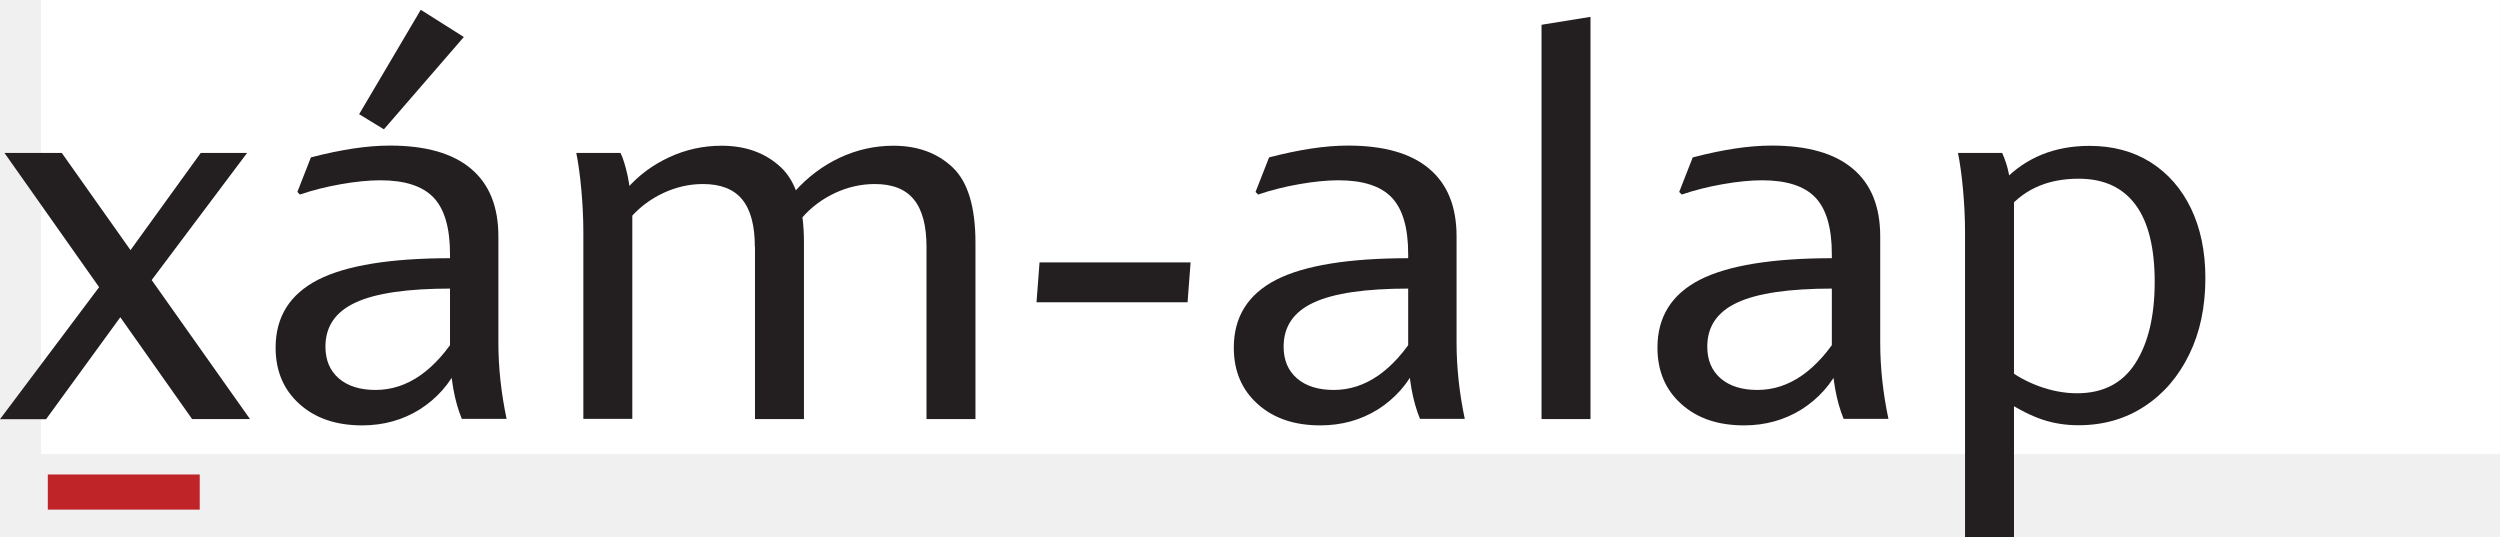
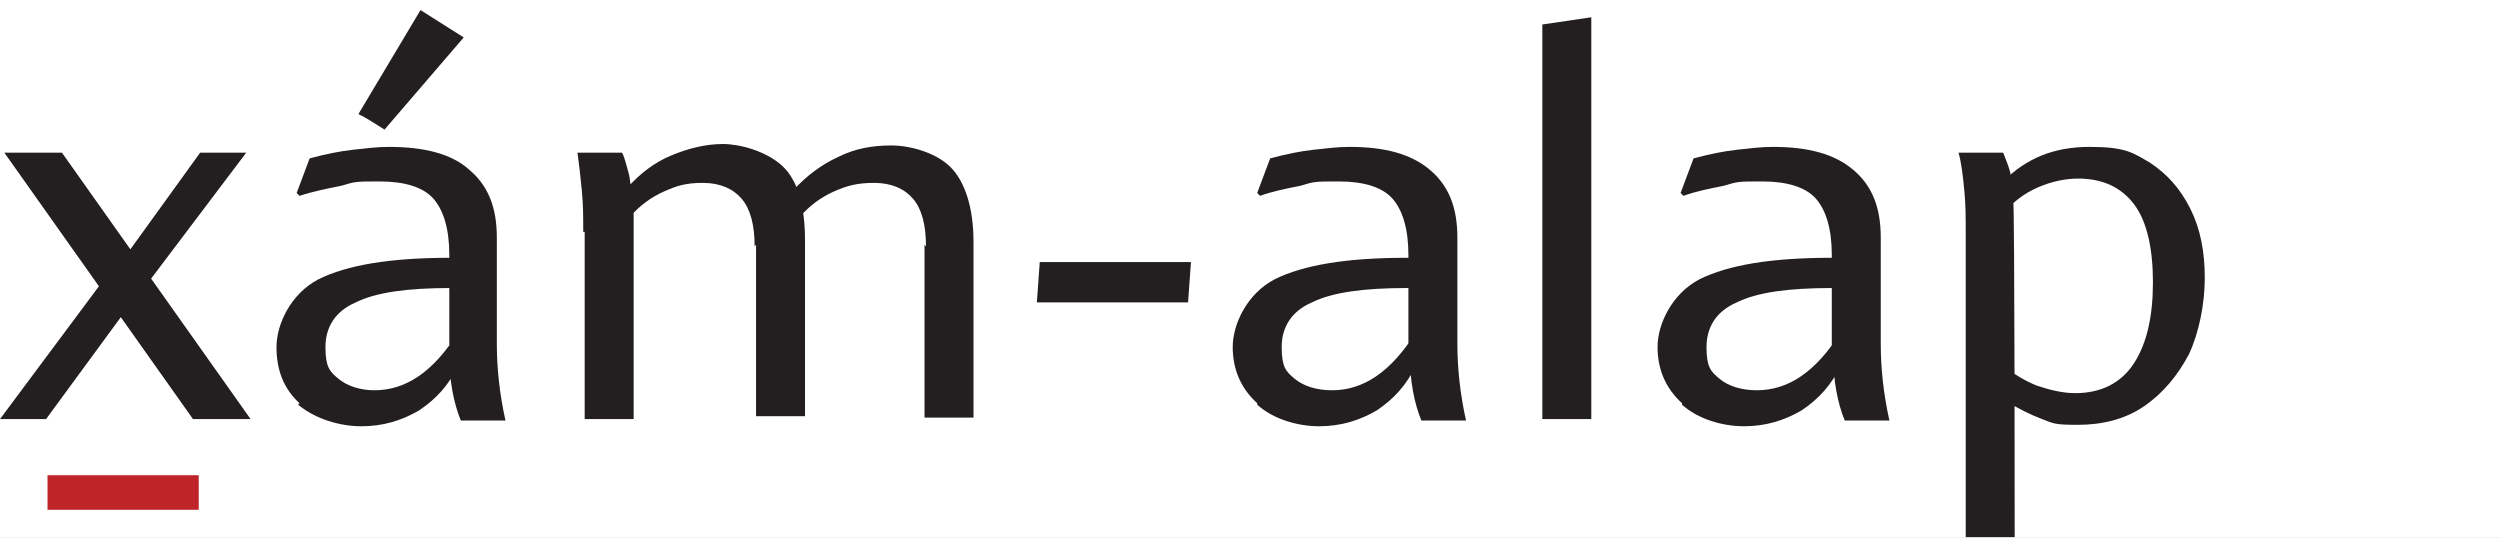
- <svg xmlns="http://www.w3.org/2000/svg" id="Layer_1" data-name="Layer 1" viewBox="0 0 173.61 37.28">
+ <svg xmlns="http://www.w3.org/2000/svg" id="Layer_1" version="1.1" viewBox="0 0 173.6 37.3">
  <defs>
    <style>
-       .cls-1 {
+       .st0 {
        fill: #231f20;
      }

-       .cls-2 {
+       .st1 {
        fill: #bf2429;
      }

-       .cls-3 {
+       .st2 {
        fill: #fff;
      }
    </style>
  </defs>
-   <rect class="cls-3" x="2.85" width="170.75" height="31.53" />
+   <rect class="st2" width="173.6" height="37.3" />
  <g>
-     <path class="cls-1" d="M7.32,19.36l1.37,2.21-5.49,7.54H0l7.32-9.75ZM.31,10.62h3.98l13.07,18.48h-4.02L.31,10.62ZM8.73,17.83l5.21-7.21h3.22l-7.05,9.39-1.39-2.19Z" />
-     <path class="cls-1" d="M20.79,28.05c-1.1-.99-1.65-2.29-1.65-3.91,0-2.13.98-3.7,2.94-4.71,1.96-1,5.04-1.5,9.23-1.5h.53v2.11h-.53c-3.02,0-5.23.32-6.62.97-1.39.64-2.09,1.66-2.09,3.06,0,.94.31,1.67.93,2.21.62.53,1.47.8,2.55.8,2.2,0,4.13-1.34,5.78-4.02v2.3c-.62,1.3-1.53,2.32-2.71,3.07-1.19.74-2.52,1.11-4,1.11-1.8,0-3.25-.49-4.35-1.48ZM31.25,24.57v-6.93c0-1.81-.38-3.12-1.14-3.92s-2-1.2-3.7-1.2c-.79,0-1.71.09-2.73.27-1.03.18-1.98.42-2.85.72l-.18-.18.94-2.4c1.11-.29,2.1-.49,2.97-.62.87-.13,1.71-.2,2.52-.2,2.47,0,4.35.53,5.62,1.6,1.28,1.07,1.91,2.64,1.91,4.71v7.38c0,1.72.19,3.48.57,5.29h-3.11c-.51-1.25-.78-2.76-.82-4.53ZM24.94,7.93L29.22.68l2.99,1.89-5.55,6.41-1.72-1.05Z" />
-     <path class="cls-1" d="M40.51,16.11c0-.96-.05-1.94-.14-2.94-.09-1-.21-1.85-.35-2.55h3.07c.18.36.34.89.49,1.56.14.68.25,1.45.31,2.3l.02.51v14.1h-3.4v-12.99ZM52.42,17.15c0-1.48-.29-2.58-.88-3.3-.59-.72-1.5-1.07-2.73-1.07-.94,0-1.85.21-2.74.62-.89.42-1.66.99-2.29,1.72l-.25-2.01c.82-.94,1.81-1.67,2.96-2.2s2.36-.79,3.62-.79c1.68,0,3.05.5,4.12,1.5,1.07,1,1.6,2.75,1.6,5.23v12.25h-3.4v-11.95ZM64.34,17.15c0-1.48-.29-2.58-.88-3.3-.59-.72-1.49-1.07-2.71-1.07-.95,0-1.87.21-2.76.62-.89.42-1.66.99-2.29,1.72l-.51-1.82c.91-1.02,1.96-1.8,3.13-2.35,1.18-.55,2.42-.83,3.72-.83,1.68,0,3.05.5,4.11,1.5,1.06,1,1.59,2.75,1.59,5.23v12.25h-3.4v-11.95Z" />
-     <path class="cls-1" d="M72.19,18.22h10.49l-.21,2.77h-10.49l.21-2.77Z" />
-     <path class="cls-1" d="M87.33,28.05c-1.1-.99-1.65-2.29-1.65-3.91,0-2.13.98-3.7,2.94-4.71,1.96-1,5.04-1.5,9.23-1.5h.53v2.11h-.53c-3.02,0-5.23.32-6.62.97-1.39.64-2.09,1.66-2.09,3.06,0,.94.31,1.67.93,2.21.62.53,1.47.8,2.55.8,2.2,0,4.13-1.34,5.78-4.02v2.3c-.62,1.3-1.53,2.32-2.71,3.07-1.19.74-2.52,1.11-4,1.11-1.8,0-3.25-.49-4.35-1.48ZM97.79,24.57v-6.93c0-1.81-.38-3.12-1.14-3.92s-2-1.2-3.7-1.2c-.79,0-1.71.09-2.73.27-1.03.18-1.98.42-2.85.72l-.18-.18.94-2.4c1.11-.29,2.1-.49,2.97-.62.87-.13,1.71-.2,2.52-.2,2.47,0,4.35.53,5.62,1.6,1.28,1.07,1.91,2.64,1.91,4.71v7.38c0,1.72.19,3.48.57,5.29h-3.11c-.51-1.25-.78-2.76-.82-4.53Z" />
-     <path class="cls-1" d="M107.05,1.72l3.4-.55v27.93h-3.4V1.72Z" />
-     <path class="cls-1" d="M116.75,28.05c-1.1-.99-1.65-2.29-1.65-3.91,0-2.13.98-3.7,2.94-4.71,1.96-1,5.04-1.5,9.23-1.5h.53v2.11h-.53c-3.02,0-5.23.32-6.62.97-1.39.64-2.09,1.66-2.09,3.06,0,.94.31,1.67.93,2.21.62.53,1.47.8,2.55.8,2.2,0,4.13-1.34,5.78-4.02v2.3c-.62,1.3-1.53,2.32-2.71,3.07-1.19.74-2.52,1.11-4,1.11-1.8,0-3.25-.49-4.35-1.48ZM127.21,24.57v-6.93c0-1.81-.38-3.12-1.14-3.92s-2-1.2-3.7-1.2c-.79,0-1.71.09-2.73.27-1.03.18-1.98.42-2.85.72l-.18-.18.94-2.4c1.11-.29,2.1-.49,2.97-.62.87-.13,1.71-.2,2.52-.2,2.47,0,4.35.53,5.62,1.6,1.28,1.07,1.91,2.64,1.91,4.71v7.38c0,1.72.19,3.48.57,5.29h-3.11c-.51-1.25-.78-2.76-.82-4.53Z" />
-     <path class="cls-1" d="M136.46,16.11c0-.96-.05-1.94-.14-2.94-.09-1-.21-1.85-.35-2.55h3.07c.22.5.37.97.46,1.44.08.46.17.95.24,1.46l.12.49v23.28h-3.4v-21.17ZM141.84,29.14c-.78-.26-1.63-.69-2.56-1.29v-2.32c.68.55,1.46.98,2.34,1.3.89.32,1.76.48,2.62.48,1.81,0,3.16-.7,4.05-2.09.89-1.39,1.34-3.27,1.34-5.64s-.44-4.16-1.33-5.36c-.89-1.2-2.2-1.81-3.95-1.81-2.27,0-4,.82-5.21,2.46v-2.32c1.55-1.61,3.54-2.42,5.96-2.42,1.63,0,3.04.38,4.25,1.14,1.2.76,2.14,1.83,2.8,3.2.66,1.37,1,2.99,1,4.83,0,2.01-.37,3.78-1.12,5.31-.75,1.54-1.78,2.74-3.11,3.61-1.32.87-2.85,1.31-4.58,1.31-.89,0-1.72-.13-2.5-.39Z" />
+     <path class="st0" d="M7.3,19.4l1.4,2.2-5.5,7.5H0l7.3-9.8ZM.3,10.6h4l13.1,18.5h-4L.3,10.6ZM8.7,17.8l5.2-7.2h3.2l-7.1,9.4-1.4-2.2h0Z" />
+     <path class="st0" d="M20.8,28c-1.1-1-1.6-2.3-1.6-3.9s1-3.7,2.9-4.7c2-1,5-1.5,9.2-1.5h.5v2.1h-.5c-3,0-5.2.3-6.6,1-1.4.6-2.1,1.7-2.1,3.1s.3,1.7.9,2.2c.6.5,1.5.8,2.5.8,2.2,0,4.1-1.3,5.8-4v2.3c-.6,1.3-1.5,2.3-2.7,3.1-1.2.7-2.5,1.1-4,1.1s-3.2-.5-4.4-1.5h0ZM31.2,24.6v-6.9c0-1.8-.4-3.1-1.1-3.9s-2-1.2-3.7-1.2-1.7,0-2.7.3c-1,.2-2,.4-2.9.7l-.2-.2.9-2.4c1.1-.3,2.1-.5,3-.6.9-.1,1.7-.2,2.5-.2,2.5,0,4.4.5,5.6,1.6,1.3,1.1,1.9,2.6,1.9,4.7v7.4c0,1.7.2,3.5.6,5.3h-3.1c-.5-1.2-.8-2.8-.8-4.5h0ZM24.9,7.9L29.2.7l3,1.9-5.5,6.4s-1.7-1.1-1.7-1Z" />
+     <path class="st0" d="M40.5,16.1c0-1,0-1.9-.1-2.9s-.2-1.9-.3-2.6h3.1c.2.4.3.9.5,1.6.1.7.2,1.4.3,2.3v.5s0,14.1,0,14.1h-3.4v-13h0ZM52.4,17.1c0-1.5-.3-2.6-.9-3.3s-1.5-1.1-2.7-1.1-1.8.2-2.7.6c-.9.4-1.7,1-2.3,1.7l-.2-2c.8-.9,1.8-1.7,3-2.2s2.4-.8,3.6-.8,3,.5,4.1,1.5,1.6,2.8,1.6,5.2v12.2h-3.4v-11.9h0ZM64.3,17.1c0-1.5-.3-2.6-.9-3.3s-1.5-1.1-2.7-1.1-1.9.2-2.8.6c-.9.4-1.7,1-2.3,1.7l-.5-1.8c.9-1,2-1.8,3.1-2.3,1.2-.6,2.4-.8,3.7-.8s3.1.5,4.1,1.5,1.6,2.8,1.6,5.2v12.2h-3.4v-12Z" />
+     <path class="st0" d="M72.2,18.2h10.5l-.2,2.8h-10.5l.2-2.8Z" />
+     <path class="st0" d="M87.3,28c-1.1-1-1.7-2.3-1.7-3.9s1-3.7,2.9-4.7c2-1,5-1.5,9.2-1.5h.5v2.1h-.5c-3,0-5.2.3-6.6,1-1.4.6-2.1,1.7-2.1,3.1s.3,1.7.9,2.2c.6.5,1.5.8,2.6.8,2.2,0,4.1-1.3,5.8-4v2.3c-.6,1.3-1.5,2.3-2.7,3.1-1.2.7-2.5,1.1-4,1.1s-3.2-.5-4.3-1.5h0ZM97.8,24.6v-6.9c0-1.8-.4-3.1-1.1-3.9s-2-1.2-3.7-1.2-1.7,0-2.7.3c-1,.2-2,.4-2.8.7l-.2-.2.9-2.4c1.1-.3,2.1-.5,3-.6s1.7-.2,2.5-.2c2.5,0,4.3.5,5.6,1.6,1.3,1.1,1.9,2.6,1.9,4.7v7.4c0,1.7.2,3.5.6,5.3h-3.1c-.5-1.2-.8-2.8-.8-4.5h0Z" />
+     <path class="st0" d="M107.1,1.7l3.4-.5v27.9h-3.4V1.7Z" />
+     <path class="st0" d="M116.8,28c-1.1-1-1.7-2.3-1.7-3.9s1-3.7,2.9-4.7c2-1,5-1.5,9.2-1.5h.5v2.1h-.5c-3,0-5.2.3-6.6,1-1.4.6-2.1,1.7-2.1,3.1s.3,1.7.9,2.2c.6.5,1.5.8,2.6.8,2.2,0,4.1-1.3,5.8-4v2.3c-.6,1.3-1.5,2.3-2.7,3.1-1.2.7-2.5,1.1-4,1.1s-3.2-.5-4.3-1.5h0ZM127.2,24.6v-6.9c0-1.8-.4-3.1-1.1-3.9s-2-1.2-3.7-1.2-1.7,0-2.7.3c-1,.2-2,.4-2.8.7l-.2-.2.9-2.4c1.1-.3,2.1-.5,3-.6s1.7-.2,2.5-.2c2.5,0,4.3.5,5.6,1.6,1.3,1.1,1.9,2.6,1.9,4.7v7.4c0,1.7.2,3.5.6,5.3h-3.1c-.5-1.2-.8-2.8-.8-4.5h0Z" />
+     <path class="st0" d="M136.5,16.1c0-1,0-1.9-.1-2.9s-.2-1.9-.4-2.6h3.1c.2.5.4,1,.5,1.4,0,.5.2.9.2,1.5v.5c.1,0,.1,23.3.1,23.3h-3.4v-21.2h0ZM141.8,29.1c-.8-.3-1.6-.7-2.6-1.3v-2.3c.7.5,1.5,1,2.3,1.3.9.3,1.8.5,2.6.5,1.8,0,3.2-.7,4.1-2.1s1.3-3.3,1.3-5.6-.4-4.2-1.3-5.4c-.9-1.2-2.2-1.8-3.9-1.8s-4,.8-5.2,2.5v-2.3c1.6-1.6,3.5-2.4,6-2.4s3,.4,4.2,1.1c1.2.8,2.1,1.8,2.8,3.2s1,3,1,4.8-.4,3.8-1.1,5.3c-.8,1.5-1.8,2.7-3.1,3.6-1.3.9-2.9,1.3-4.6,1.3s-1.7-.1-2.5-.4Z" />
  </g>
-   <rect class="cls-2" x="3.32" y="32.95" width="10.55" height="2.44" />
+   <rect class="st1" x="3.3" y="33" width="10.5" height="2.4" />
</svg>
